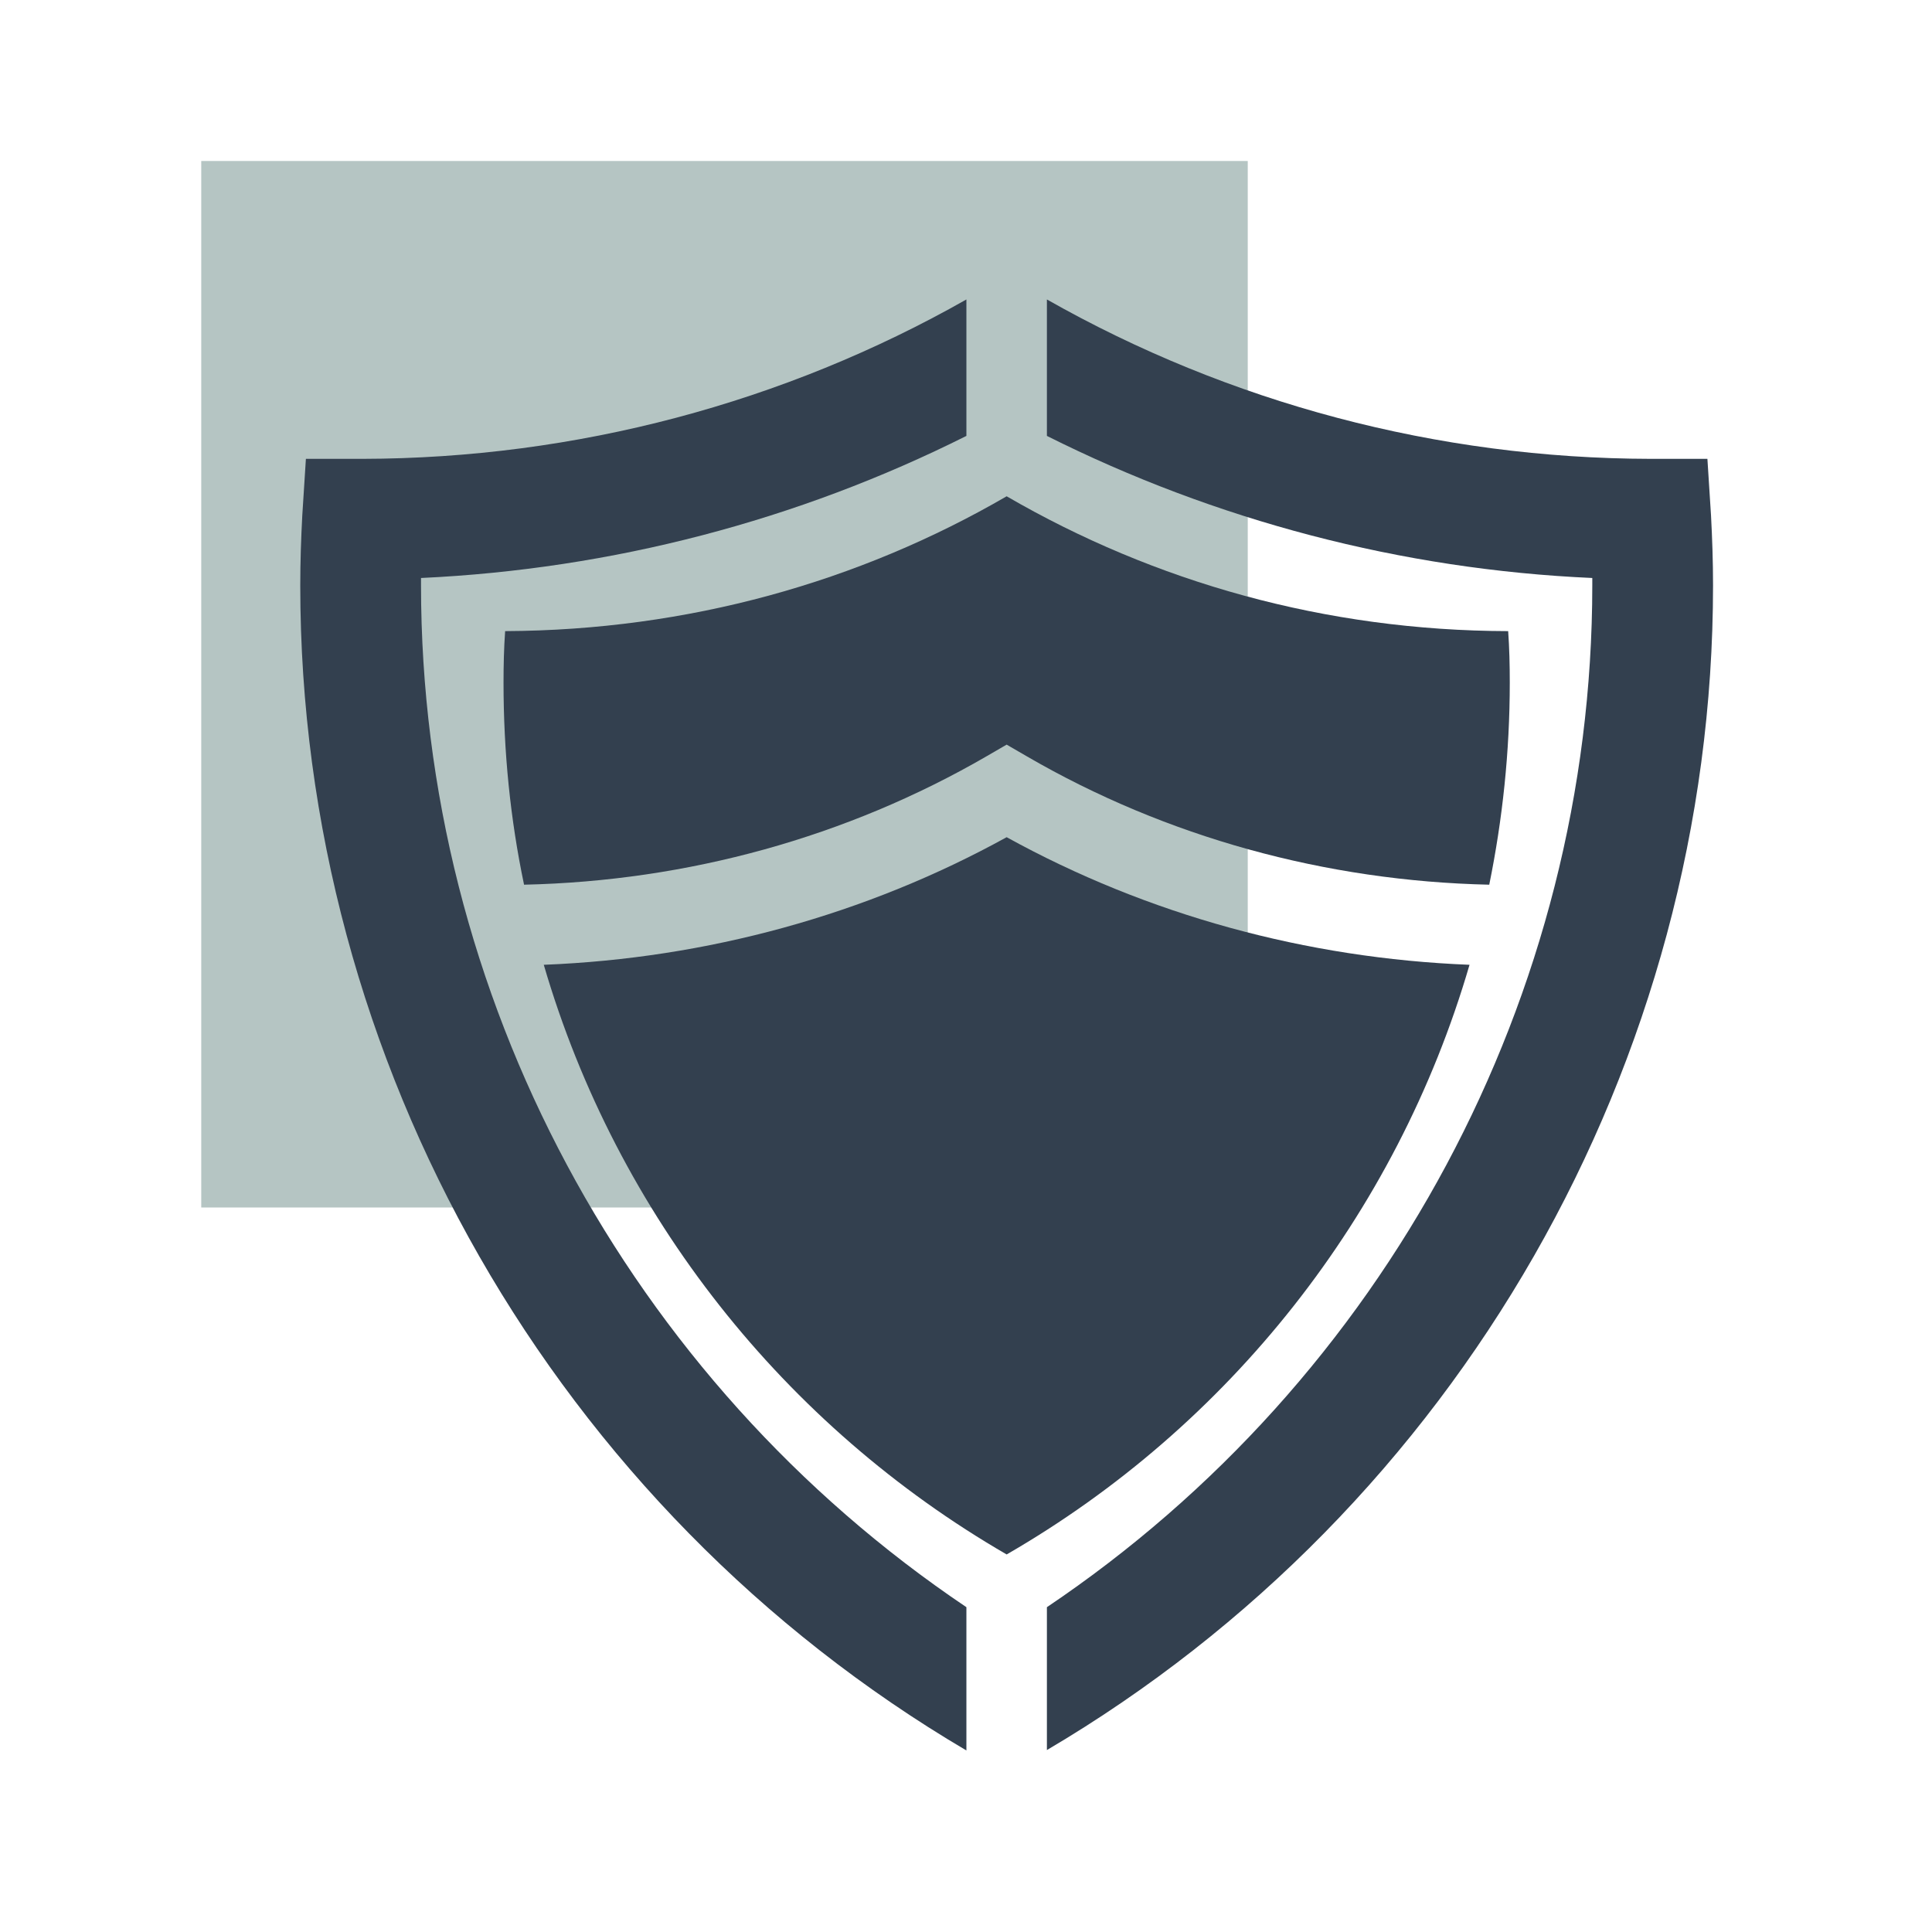
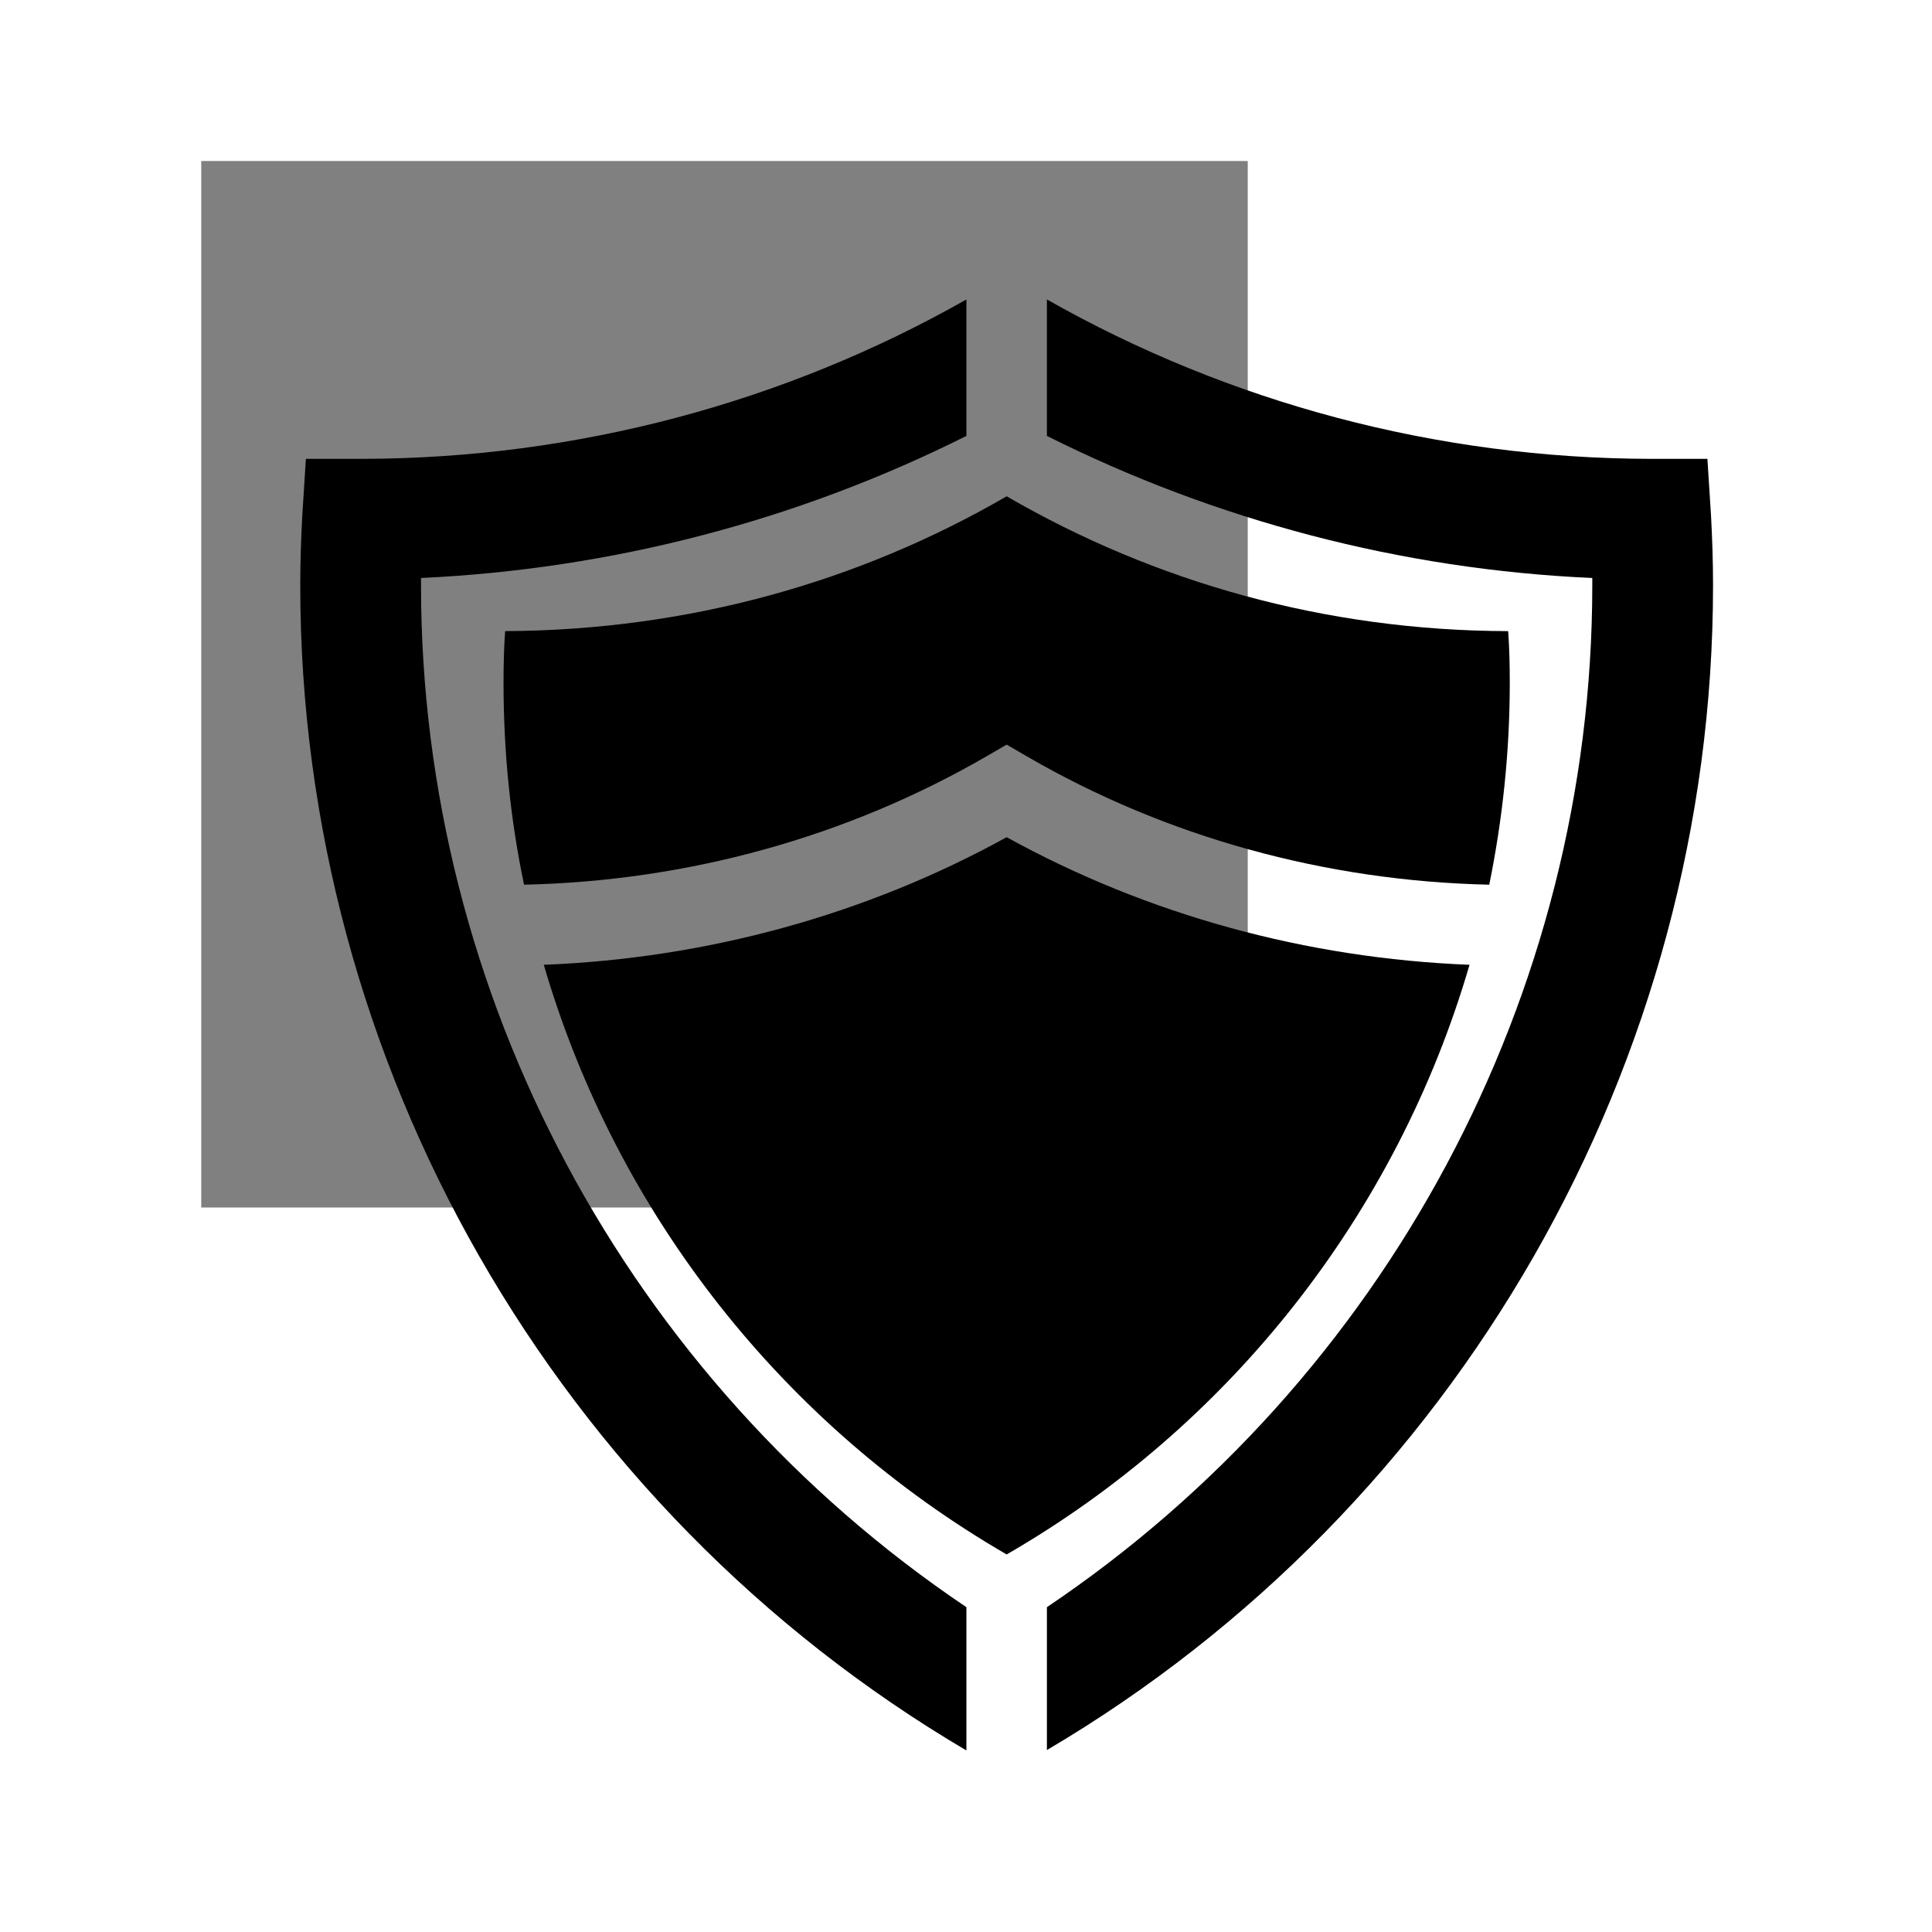
<svg xmlns="http://www.w3.org/2000/svg" width="48" height="48" viewBox="0 0 48 48" fill="none">
-   <path d="M31 4H5V30H31V4Z" fill="#B5C5C3" />
-   <path d="M24.01 39.93C15.61 34.28 10.46 24.74 10.46 14.54C10.46 14.48 10.46 14.42 10.46 14.36C15.2 14.14 19.82 12.93 24.01 10.83V7.44C19.48 10.01 14.3 11.39 9.01 11.4H7.6L7.51 12.81C7.48 13.38 7.46 13.96 7.46 14.55C7.46 26.41 13.8 37.47 24.01 43.49V39.93Z" fill="#33404F" />
-   <path d="M42.51 12.81L42.42 11.4H41.01C35.71 11.39 30.54 10.01 26.01 7.44V10.83C30.2 12.93 34.82 14.15 39.56 14.36C39.56 14.42 39.56 14.48 39.56 14.54C39.56 24.74 34.41 34.28 26.01 39.93V43.48C36.22 37.46 42.56 26.4 42.56 14.54C42.56 13.95 42.54 13.38 42.51 12.81Z" fill="#33404F" />
-   <path d="M24.51 18.79L25.01 18.5L25.51 18.79C28.97 20.8 32.94 21.89 37 21.98C37.33 20.36 37.51 18.68 37.51 16.96C37.51 16.52 37.5 16.1 37.47 15.68C32.93 15.67 28.68 14.46 25.01 12.33C21.34 14.46 17.09 15.66 12.55 15.68C12.52 16.1 12.51 16.53 12.51 16.96C12.51 18.68 12.68 20.36 13.02 21.98C17.08 21.89 21.04 20.8 24.51 18.79Z" fill="#33404F" />
-   <path d="M25.01 20.8C21.51 22.73 17.56 23.81 13.51 23.97C15.33 30.2 19.5 35.43 25.01 38.62C30.52 35.44 34.69 30.21 36.51 23.97C32.46 23.81 28.51 22.73 25.01 20.8Z" fill="#33404F" />
+   <path d="M31 4H5V30H31V4Z" fill="#808080" />
+   <path d="M24.01 39.93C15.61 34.28 10.46 24.74 10.46 14.54C10.46 14.48 10.46 14.42 10.46 14.36C15.2 14.14 19.82 12.93 24.01 10.83V7.44C19.48 10.01 14.3 11.39 9.01 11.4H7.6L7.51 12.81C7.48 13.38 7.46 13.96 7.46 14.55C7.46 26.41 13.8 37.47 24.01 43.49V39.93Z" fill="#000000" />
+   <path d="M42.51 12.81L42.42 11.4H41.01C35.71 11.39 30.54 10.01 26.01 7.44V10.83C30.2 12.93 34.82 14.15 39.56 14.36C39.56 14.42 39.56 14.48 39.56 14.54C39.56 24.74 34.41 34.28 26.01 39.93V43.48C36.22 37.46 42.56 26.4 42.56 14.54C42.56 13.95 42.54 13.38 42.51 12.81Z" fill="#000000" />
+   <path d="M24.51 18.79L25.01 18.5L25.51 18.79C28.97 20.8 32.94 21.89 37 21.98C37.33 20.36 37.51 18.68 37.51 16.96C37.51 16.52 37.5 16.1 37.47 15.68C32.93 15.67 28.68 14.46 25.01 12.33C21.34 14.46 17.09 15.66 12.55 15.68C12.52 16.1 12.51 16.53 12.51 16.96C12.51 18.68 12.68 20.36 13.02 21.98C17.08 21.89 21.04 20.8 24.51 18.79Z" fill="#000000" />
+   <path d="M25.01 20.8C21.51 22.73 17.56 23.81 13.51 23.97C15.33 30.2 19.5 35.43 25.01 38.62C30.52 35.44 34.69 30.21 36.51 23.97C32.46 23.81 28.51 22.73 25.01 20.8Z" fill="#000000" />
</svg>
